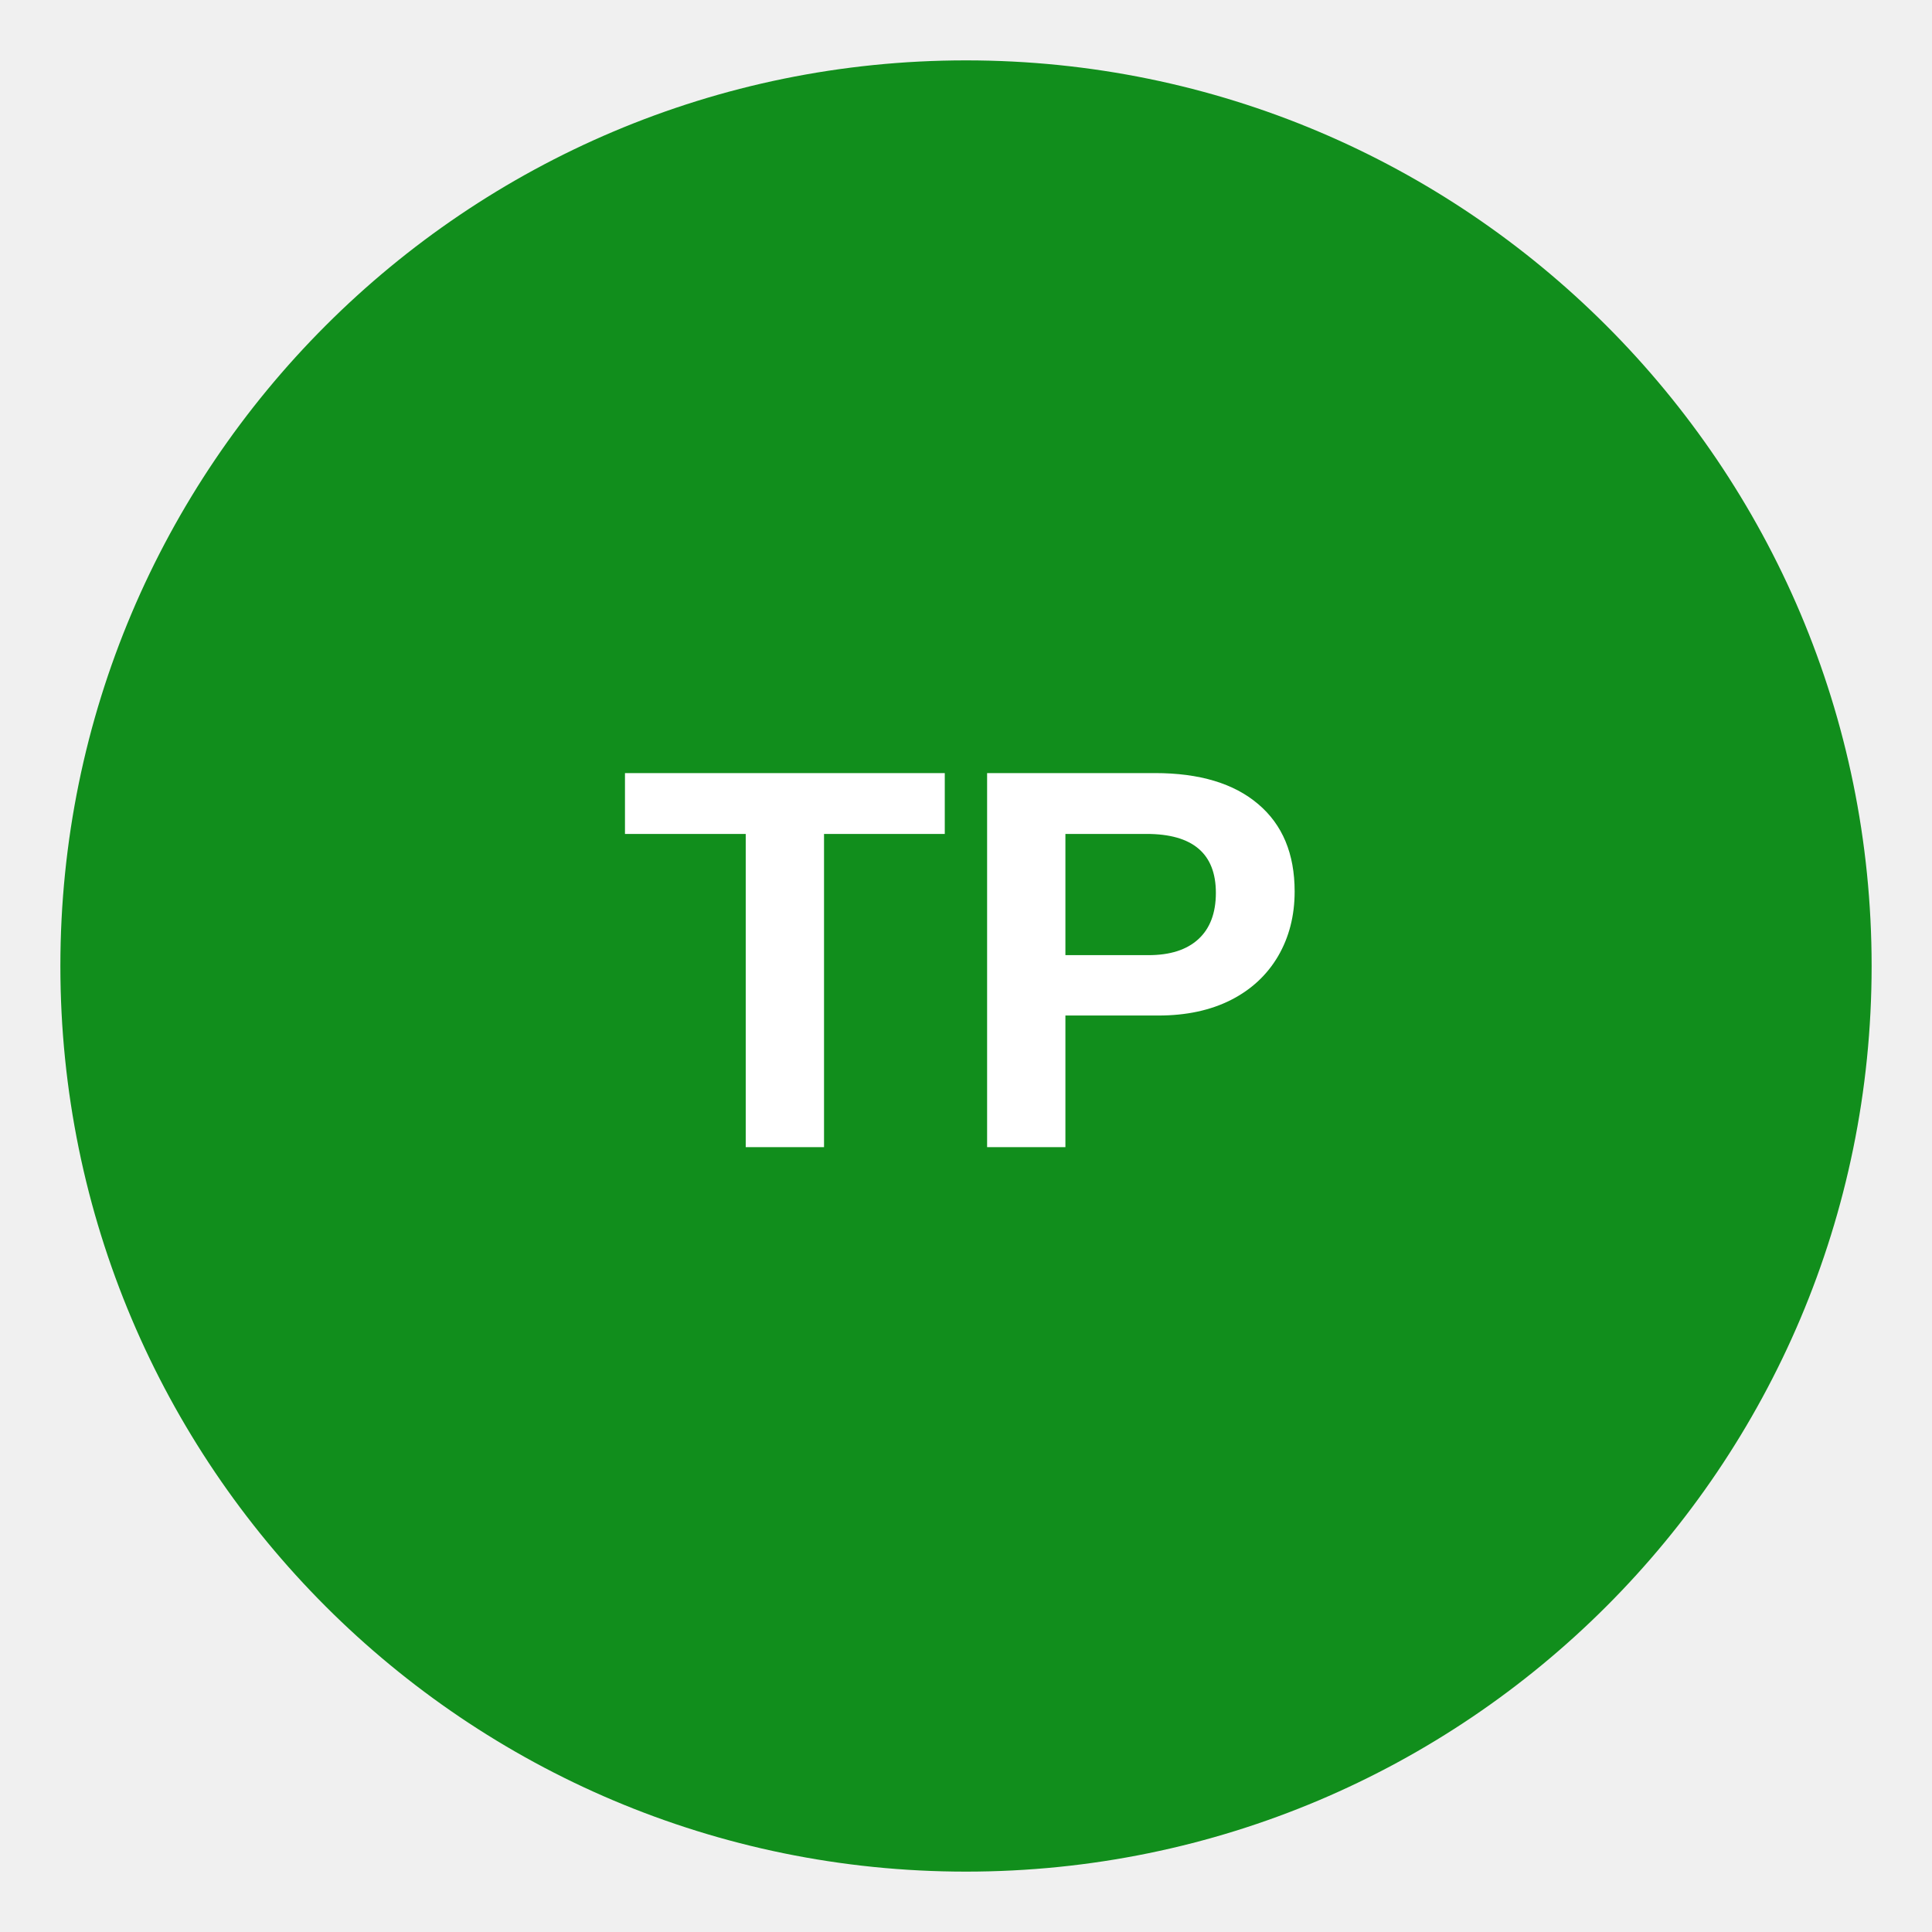
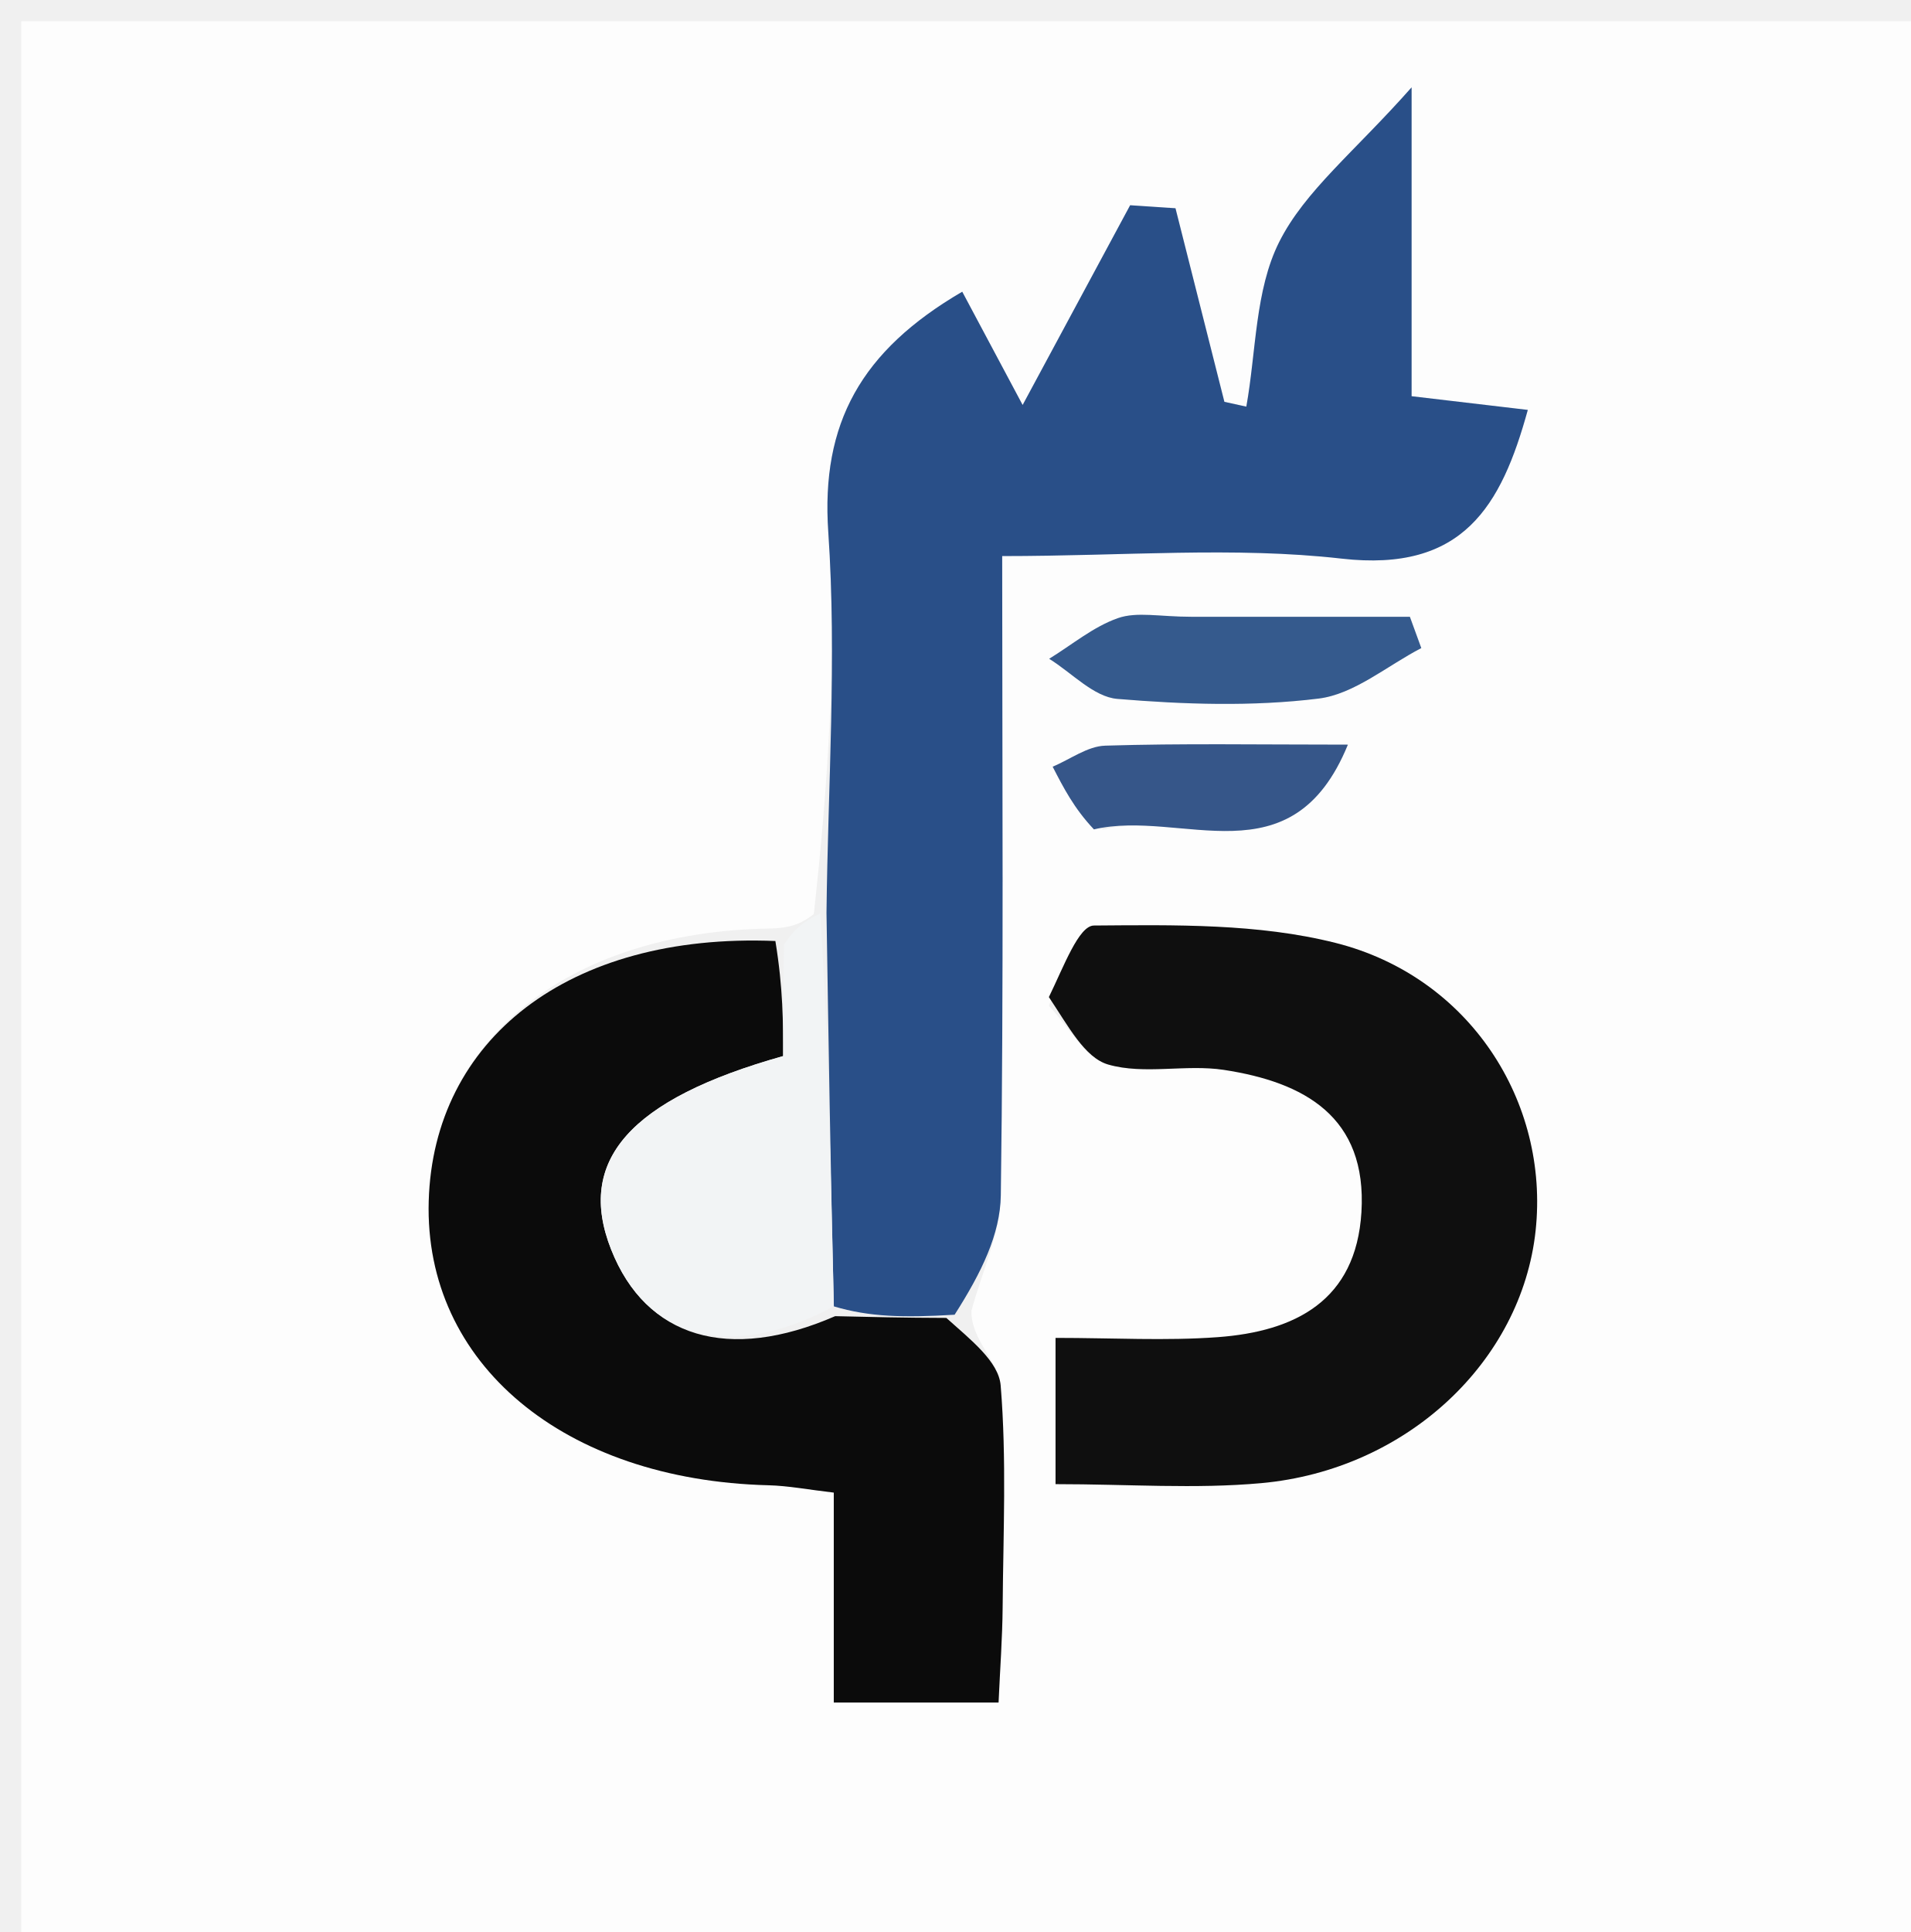
- <svg xmlns="http://www.w3.org/2000/svg" viewBox="0 0 64 64" width="64" height="64" role="img" aria-label="Trading Platform">
-   <circle cx="32" cy="32" r="30" fill="#118e1c" />
-   <text x="32" y="38" font-family="Arial, sans-serif" font-size="18" font-weight="bold" fill="#ffffff" text-anchor="middle">TP</text>
+ <svg xmlns="http://www.w3.org/2000/svg" version="1.1" id="Layer_1" x="0px" y="0px" width="90" viewBox="0 0 90 91" enable-background="new 0 0 90 91" xml:space="preserve" height="91">
+   <path fill="#FDFDFD" opacity="1" stroke="none" d=" M54,92   C36,92 18.5,92 1,92   C1,61.667 1,31.333 1,1   C31,1 61,1 91,1   C91,31.333 91,61.667 91,92   C78.833,92 66.667,92 54,92  M36.159,43.736   C26.734,43.922 20.415,49.001 20.195,56.567   C19.972,64.219 26.556,69.715 36.201,69.958   C37.137,69.982 38.069,70.164 39.275,70.304   C39.275,73.68 39.275,76.785 39.275,80.192   C41.976,80.192 44.37,80.192 47.037,80.192   C47.108,78.603 47.217,77.151 47.229,75.698   C47.257,72.215 47.42,68.717 47.136,65.258   C47.044,64.134 45.732,63.111 45.759,61.74   C46.242,59.928 47.117,58.122 47.143,56.303   C47.28,46.399 47.208,36.492 47.208,26.192   C52.965,26.192 58.14,25.737 63.198,26.312   C68.92,26.963 70.718,23.842 71.967,19.307   C70.135,19.091 68.558,18.905 66.493,18.662   C66.493,14.008 66.493,9.653 66.493,4.114   C63.809,7.148 61.463,8.989 60.255,11.4   C59.116,13.672 59.176,16.544 58.708,19.153   C58.364,19.077 58.019,19.002 57.675,18.927   C56.907,15.888 56.139,12.848 55.371,9.809   C54.659,9.762 53.947,9.715 53.235,9.667   C51.57,12.759 49.906,15.852 48.171,19.075   C47.198,17.25 46.273,15.516 45.326,13.74   C40.562,16.52 38.664,19.933 39.016,25.062   C39.423,31.01 38.997,37.015 38.335,43.053   C37.881,43.391 37.426,43.73 36.159,43.736  M49.408,47.375   C50.327,48.337 51.095,49.821 52.2,50.141   C53.897,50.631 55.857,50.119 57.65,50.393   C61.43,50.971 64.406,52.592 64.13,57.099   C63.874,61.273 61.001,62.715 57.357,62.983   C54.91,63.162 52.439,63.017 49.721,63.017   C49.721,65.508 49.721,67.572 49.721,69.905   C53.152,69.905 56.309,70.141 59.42,69.857   C66.273,69.23 71.672,64.123 72.334,57.969   C72.988,51.896 69.223,46.005 62.914,44.413   C59.269,43.493 55.331,43.565 51.529,43.594   C50.814,43.6 50.114,45.517 49.408,47.375  M55.641,29.051   C54.641,29.051 53.554,28.802 52.663,29.114   C51.501,29.52 50.495,30.371 49.421,31.03   C50.489,31.69 51.518,32.827 52.633,32.919   C55.778,33.181 58.992,33.289 62.111,32.904   C63.796,32.696 65.342,31.356 66.95,30.526   C66.771,30.034 66.591,29.543 66.412,29.051   C63.136,29.051 59.86,29.051 55.641,29.051  M51.961,39.071   C55.657,38.095 60.841,41.556 63.492,35.074   C59.228,35.074 55.641,35.011 52.06,35.122   C51.226,35.148 50.41,35.767 49.586,36.113   C50.09,37.094 50.593,38.076 51.961,39.071  z" />
+   <path fill="#294F88" opacity="1" stroke="none" d=" M38.932,42.995   C38.997,37.015 39.423,31.01 39.016,25.062   C38.664,19.933 40.562,16.52 45.326,13.74   C46.273,15.516 47.198,17.25 48.171,19.075   C49.906,15.852 51.57,12.759 53.235,9.667   C53.947,9.715 54.659,9.762 55.371,9.809   C56.139,12.848 56.907,15.888 57.675,18.927   C58.019,19.002 58.364,19.077 58.708,19.153   C59.176,16.544 59.116,13.672 60.255,11.4   C61.463,8.989 63.809,7.148 66.493,4.114   C66.493,9.653 66.493,14.008 66.493,18.662   C68.558,18.905 70.135,19.091 71.967,19.307   C70.718,23.842 68.92,26.963 63.198,26.312   C58.14,25.737 52.965,26.192 47.208,26.192   C47.208,36.492 47.28,46.399 47.143,56.303   C47.117,58.122 46.242,59.928 44.967,61.925   C42.563,62.071 40.952,62.032 39.278,61.532   C39.122,55.046 39.027,49.021 38.932,42.995  z" />
+   <path fill="#0B0B0B" opacity="1" stroke="none" d=" M39.34,61.993   C40.952,62.032 42.563,62.071 44.577,62.076   C45.732,63.111 47.044,64.134 47.136,65.258   C47.42,68.717 47.257,72.215 47.229,75.698   C47.217,77.151 47.108,78.603 47.037,80.192   C44.37,80.192 41.976,80.192 39.275,80.192   C39.275,76.785 39.275,73.68 39.275,70.304   C38.069,70.164 37.137,69.982 36.201,69.958   C26.556,69.715 19.972,64.219 20.195,56.567   C20.415,49.001 26.734,43.922 36.524,44.323   C36.89,46.552 36.89,48.193 36.89,49.743   C29.64,51.779 27.138,54.679 28.787,58.852   C30.436,63.022 34.322,64.179 39.34,61.993  z" />
+   <path fill="#0F0F0F" opacity="1" stroke="none" d=" M49.407,46.964   C50.114,45.517 50.814,43.6 51.529,43.594   C55.331,43.565 59.269,43.493 62.914,44.413   C69.223,46.005 72.988,51.896 72.334,57.969   C71.672,64.123 66.273,69.23 59.42,69.857   C56.309,70.141 53.152,69.905 49.721,69.905   C49.721,67.572 49.721,65.508 49.721,63.017   C52.439,63.017 54.91,63.162 57.357,62.983   C61.001,62.715 63.874,61.273 64.13,57.099   C64.406,52.592 61.43,50.971 57.65,50.393   C55.857,50.119 53.897,50.631 52.2,50.141   C51.095,49.821 50.327,48.337 49.407,46.964  z" />
+   <path fill="#F2F4F5" opacity="1" stroke="none" d=" M39.278,61.532   C34.322,64.179 30.436,63.022 28.787,58.852   C27.138,54.679 29.64,51.779 36.89,49.743   C36.89,48.193 36.89,46.552 36.931,44.49   C37.426,43.73 37.881,43.391 38.634,43.024   C39.027,49.021 39.122,55.046 39.278,61.532  z" />
+   <path fill="#355A8D" opacity="1" stroke="none" d=" M56.112,29.051   C59.86,29.051 63.136,29.051 66.412,29.051   C66.591,29.543 66.771,30.034 66.95,30.526   C65.342,31.356 63.796,32.696 62.111,32.904   C58.992,33.289 55.778,33.181 52.633,32.919   C51.518,32.827 50.489,31.69 49.421,31.03   C50.495,30.371 51.501,29.52 52.663,29.114   C53.554,28.802 54.641,29.051 56.112,29.051  z" />
+   <path fill="#365689" opacity="1" stroke="none" d=" M51.529,39.065   C50.593,38.076 50.09,37.094 49.586,36.113   C50.41,35.767 51.226,35.148 52.06,35.122   C55.641,35.011 59.228,35.074 63.492,35.074   C60.841,41.556 55.657,38.095 51.529,39.065  z" />
</svg>
